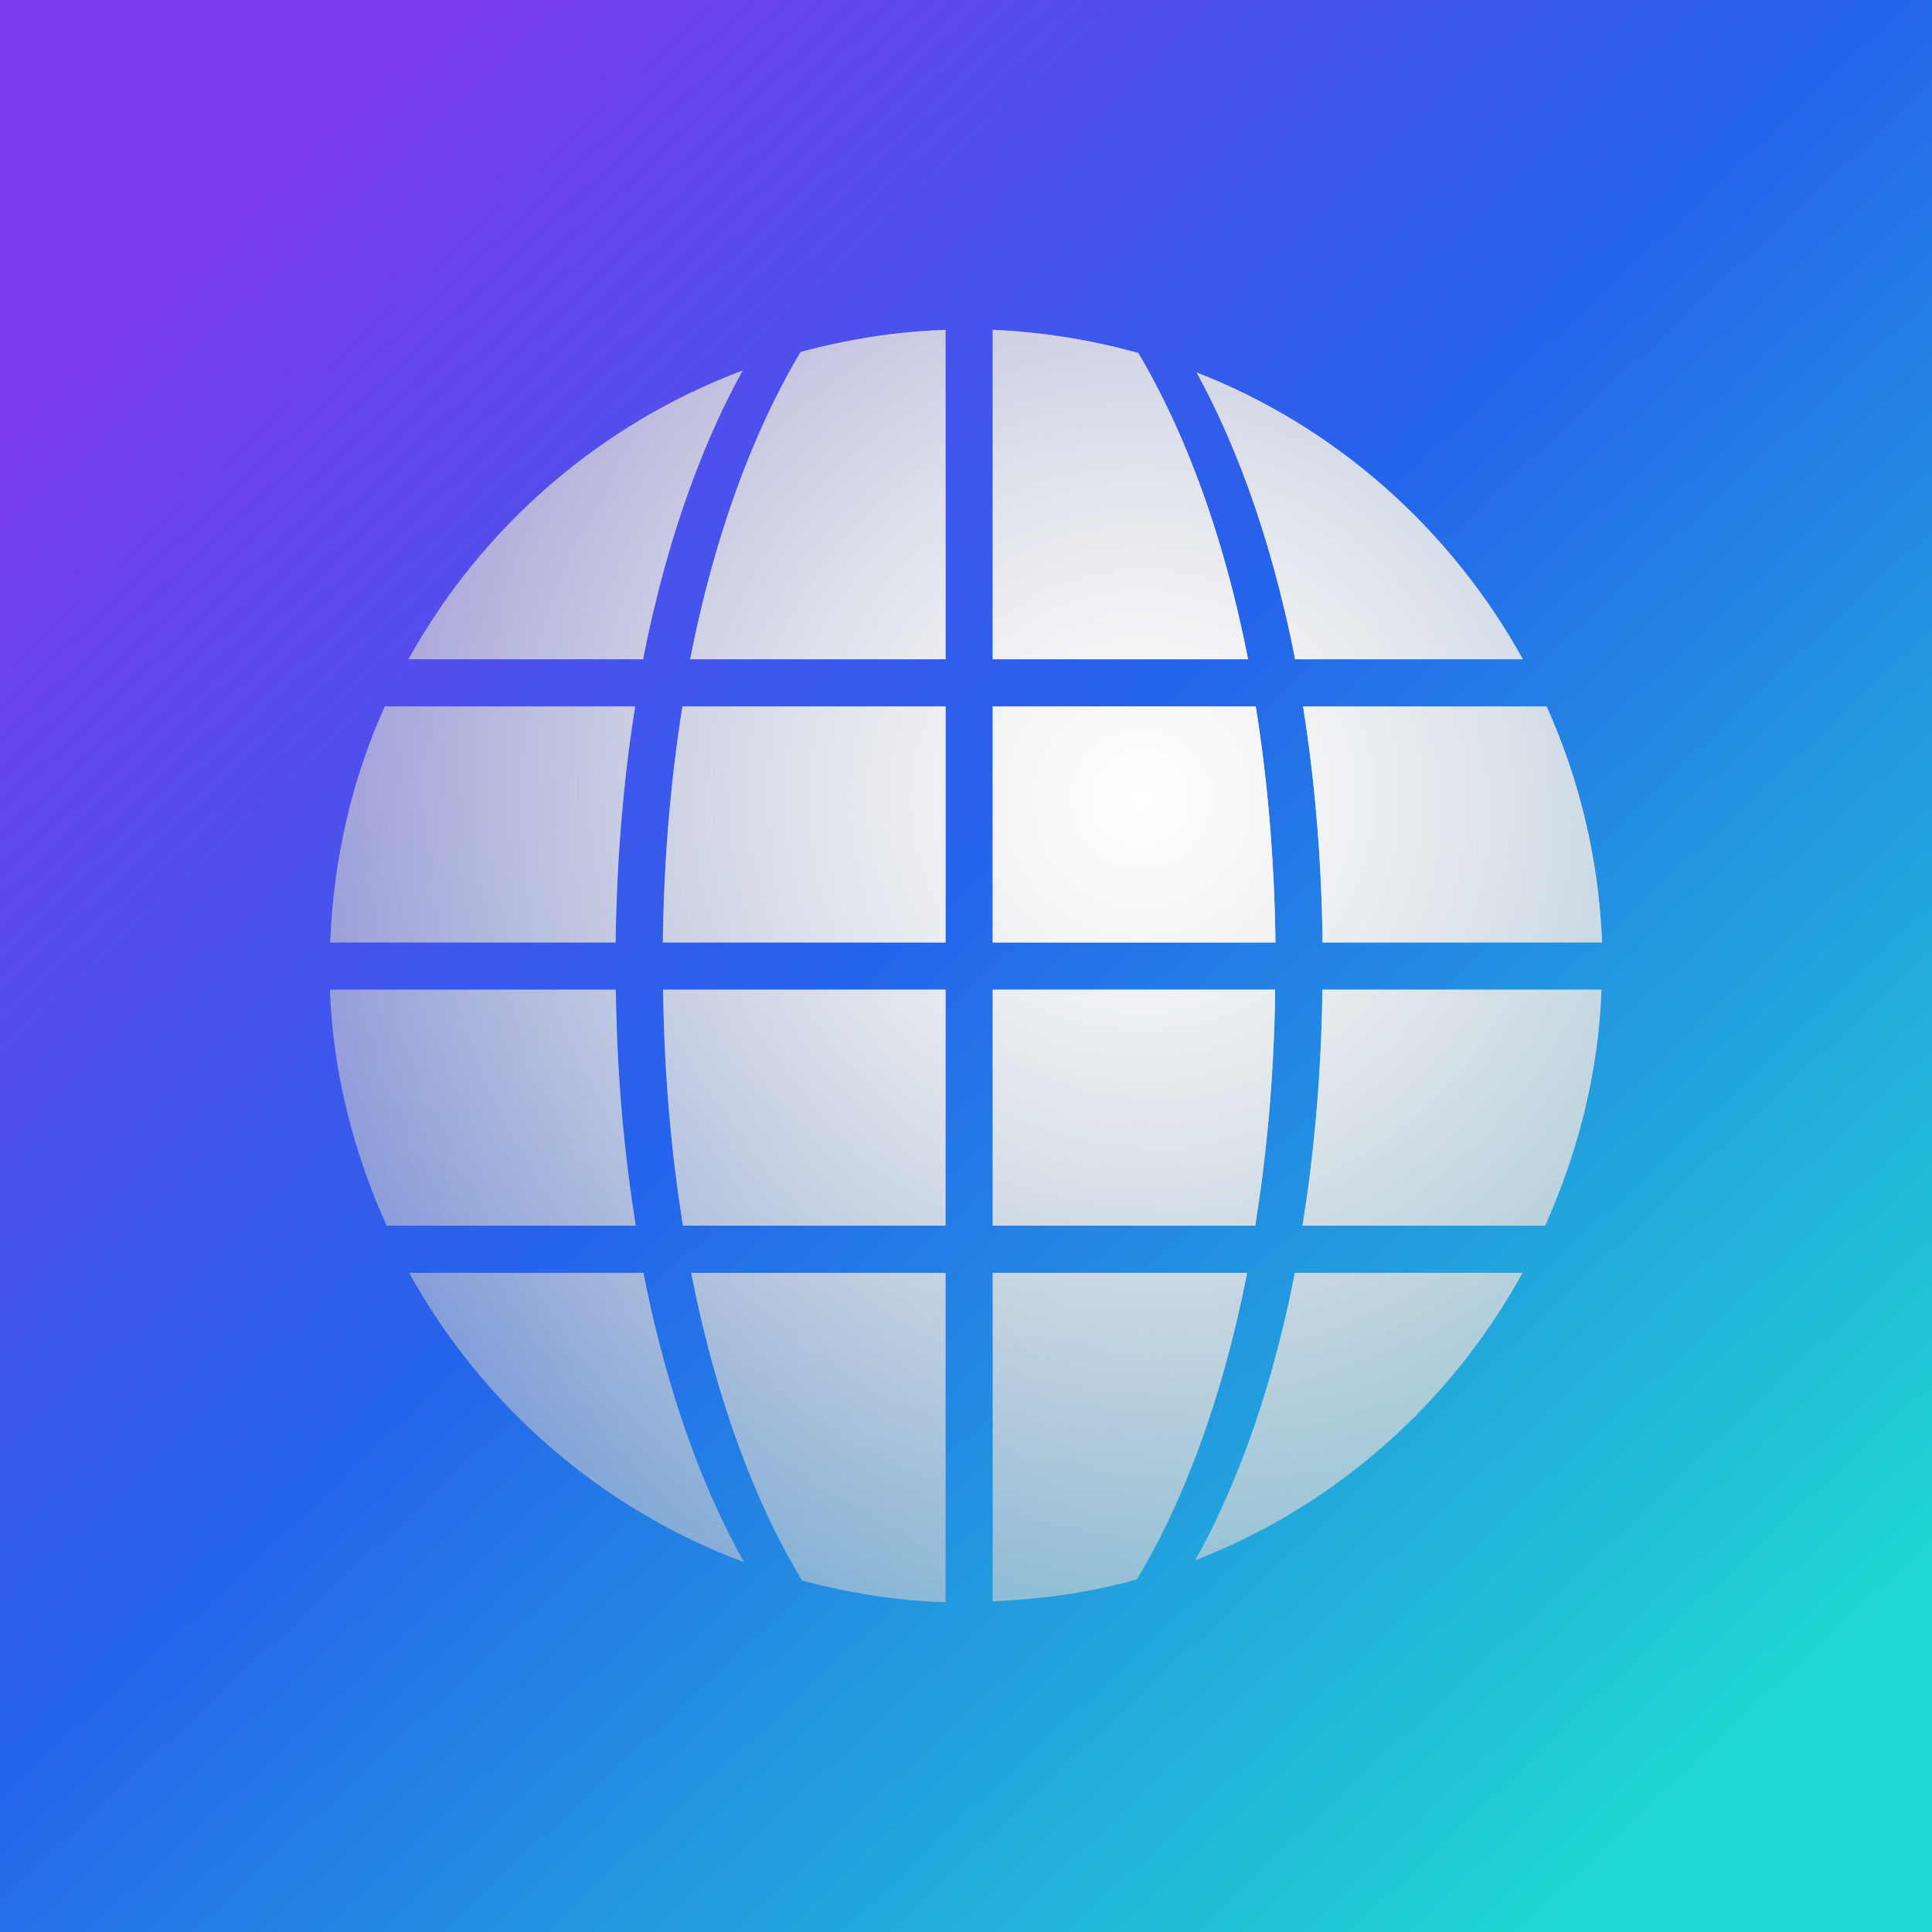
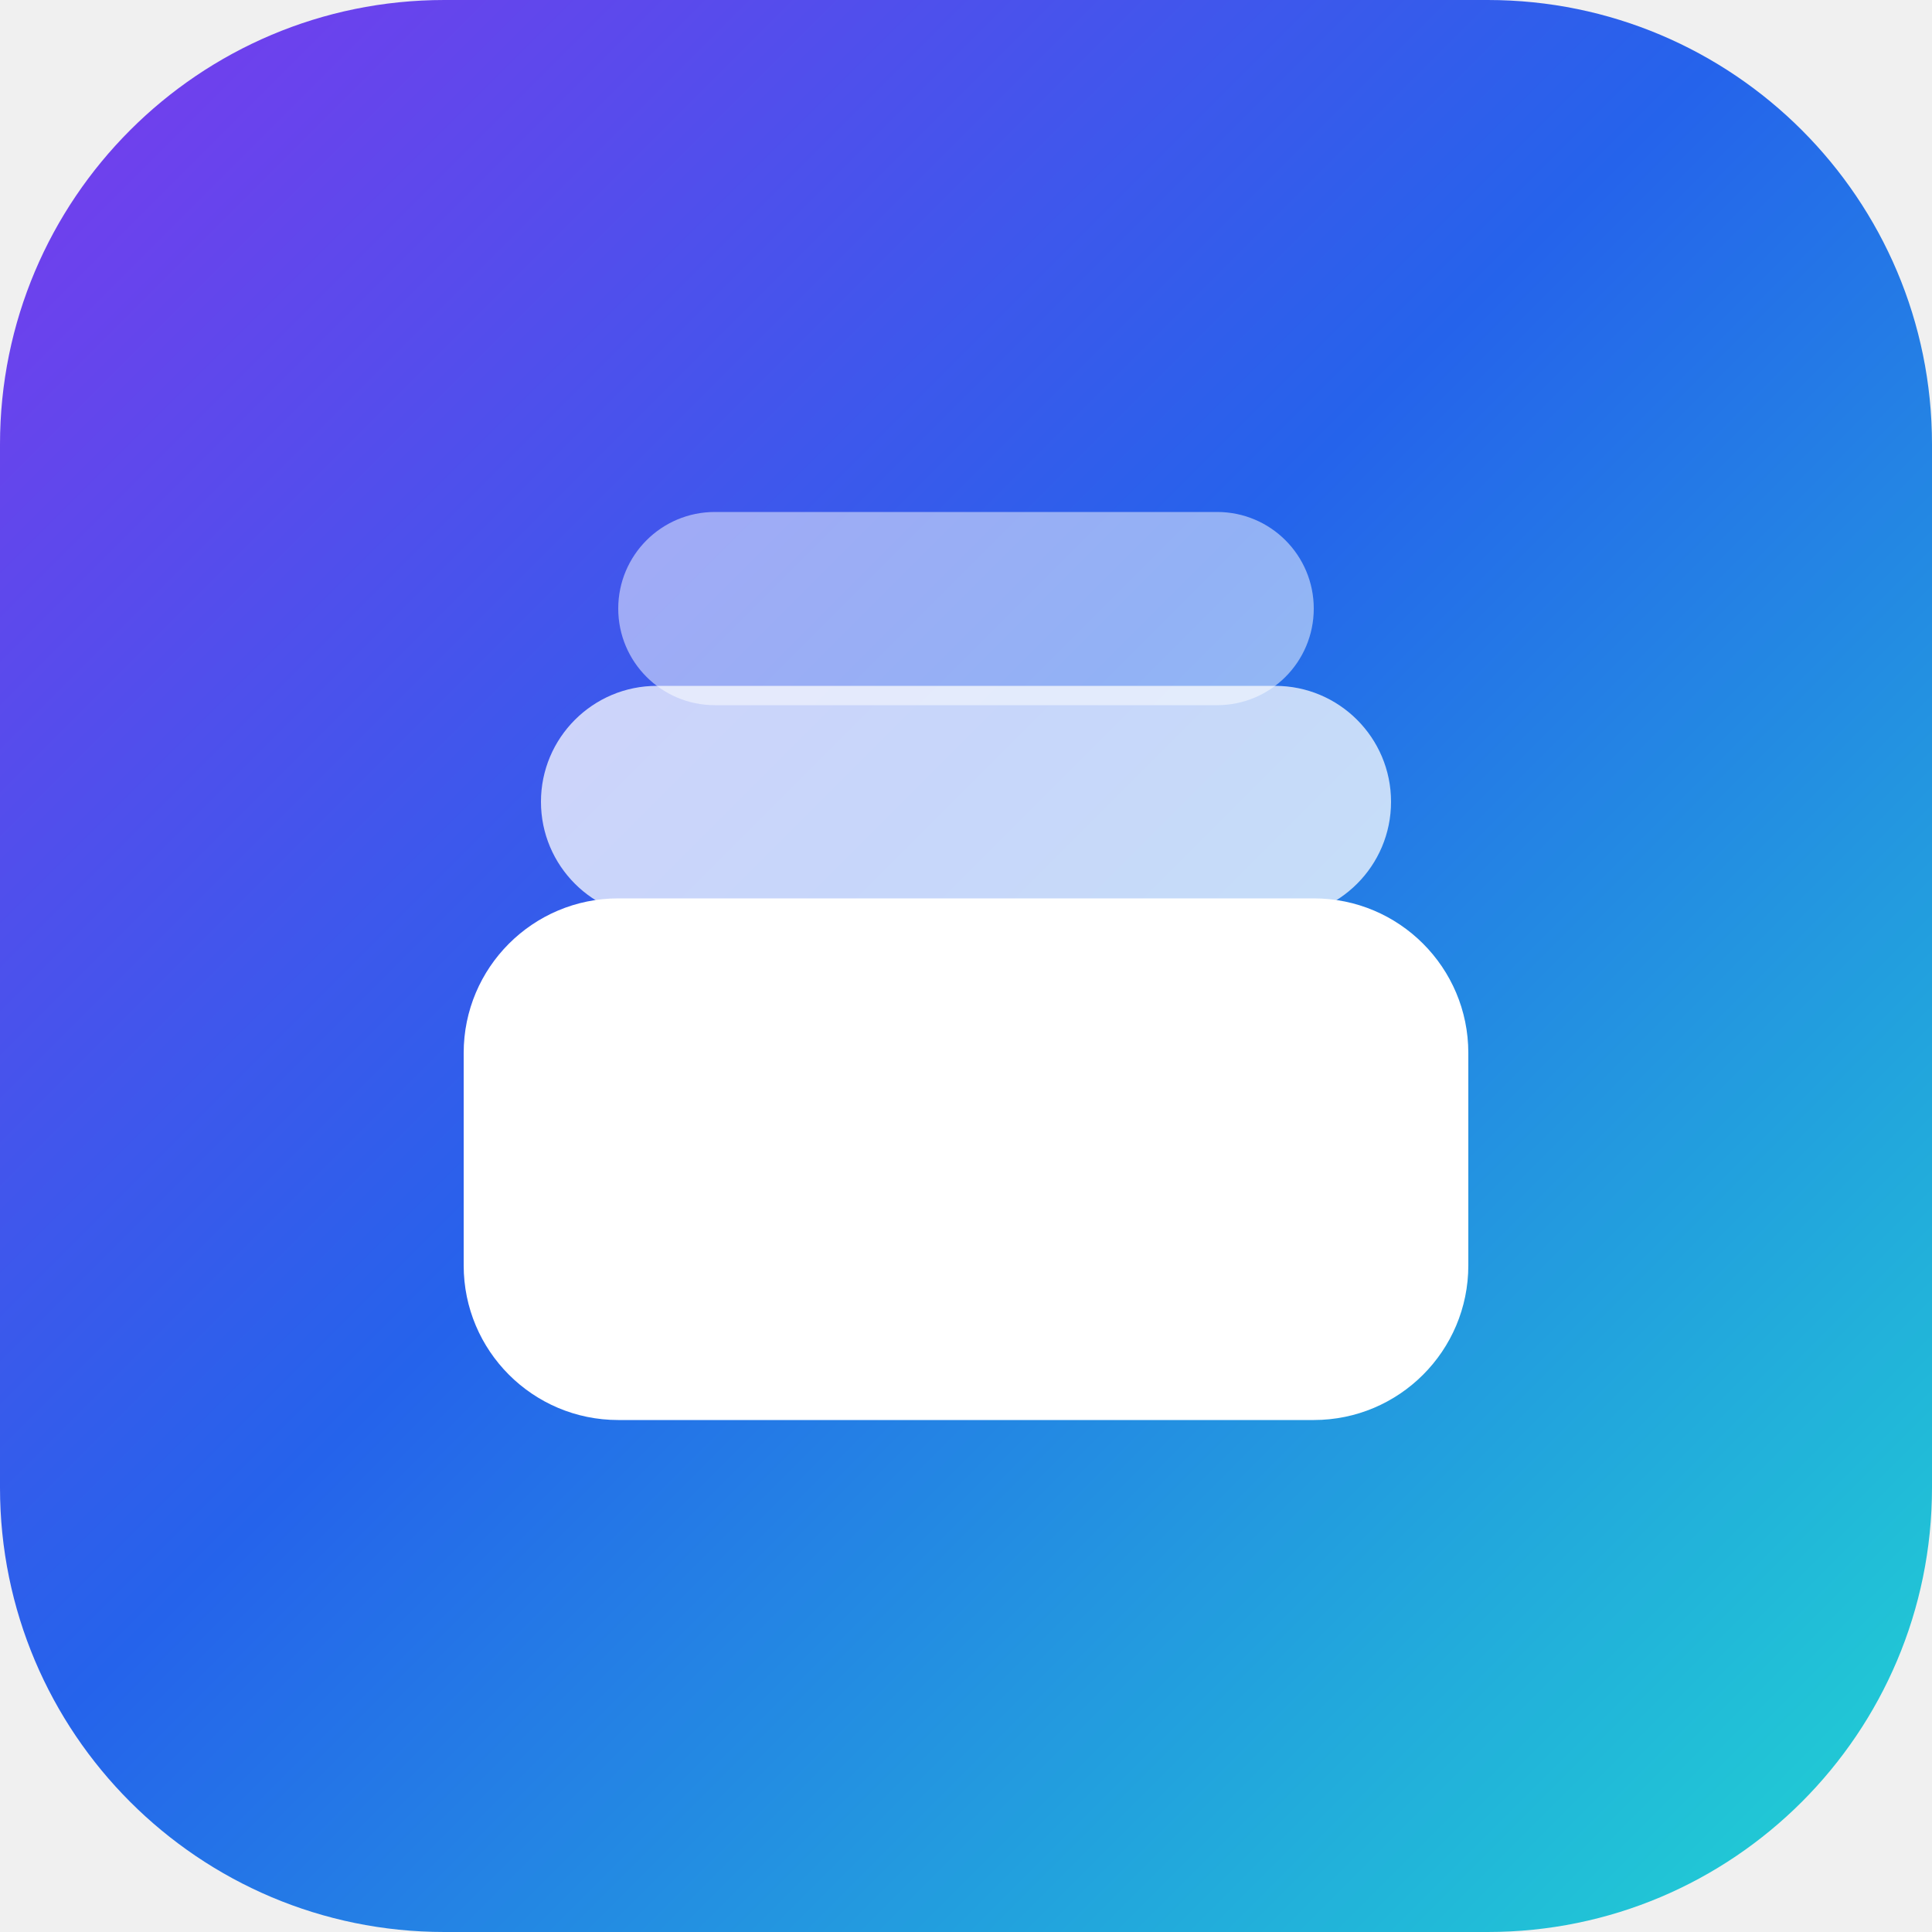
- <svg xmlns="http://www.w3.org/2000/svg" width="100%" height="100%" viewBox="0 0 1000 1000" version="1.1" xml:space="preserve" style="fill-rule:evenodd;clip-rule:evenodd;stroke-linejoin:round;stroke-miterlimit:2;">
-   <g transform="matrix(2.128906,0,0,2.128906,-47,-39)">
-     <path d="M512,48.851L512,463.149C512,490.11 490.11,512 463.149,512L48.851,512C21.89,512 0,490.11 0,463.149L0,48.851C0,21.89 21.89,0 48.851,0L463.149,0C490.11,0 512,21.89 512,48.851Z" style="fill:url(#_Linear1);" />
+ <svg xmlns="http://www.w3.org/2000/svg" width="100%" height="100%" viewBox="0 0 100 100">
+   <defs>
+     <linearGradient id="pw-tile" x1="0" y1="0" x2="1" y2="1">
+       <stop offset="0" stop-color="#7c3aed" />
+       <stop offset="0.46" stop-color="#2563eb" />
+       <stop offset="1" stop-color="#20d6d2" />
+     </linearGradient>
+   </defs>
+   <rect x="0" y="0" width="100" height="100" rx="23" fill="url(#pw-tile)" />
+   <g transform="translate(14,13.5) scale(2)" fill="#ffffff">
+     <rect x="9" y="6.5" width="18" height="5" rx="2.5" opacity="0.5" />
+     <rect x="7" y="11" width="22" height="6" rx="3" opacity="0.74" />
+     <rect x="5" y="16.5" width="26" height="13.5" rx="4" />
  </g>
-   <g transform="matrix(0.742833,0,0,0.742833,128.5835,128.5835)">
-     <g transform="matrix(32.81211,0,0,32.81211,-8.604181,-41.39989)">
-       <path d="M22.658,10.988L27.83,10.988C28.523,12.529 28.937,14.217 29.008,16L23.074,16C23.049,14.116 22.893,12.456 22.658,10.988ZM20.398,3.896C23.365,5.049 25.8,7.231 27.326,9.986L22.49,9.986C21.941,7.181 21.107,5.187 20.398,3.896ZM16.068,9.986L16.068,2.99C17.134,3.037 18.17,3.206 19.16,3.483C19.91,4.746 20.879,6.855 21.49,9.986L16.068,9.986ZM9.489,22.014C9.255,20.545 9.093,18.895 9.068,17.002L15.066,17.002L15.066,22.014L9.489,22.014ZM9.479,10.988L15.066,10.988L15.066,16L9.062,16C9.087,14.114 9.245,12.457 9.479,10.988ZM11.988,3.461C12.975,3.195 14.003,3.026 15.066,2.992L15.066,9.986L9.644,9.986C10.259,6.838 11.235,4.721 11.988,3.461ZM3.661,9.986C5.212,7.186 7.723,4.993 10.757,3.855C10.042,5.145 9.198,7.15 8.643,9.986L3.661,9.986ZM8.06,16L2,16C2.066,14.219 2.467,12.526 3.158,10.988L8.474,10.988C8.241,12.457 8.084,14.116 8.06,16ZM8.487,22.014L3.197,22.014C2.503,20.471 2.058,18.79 1.993,17.002L8.064,17.002C8.088,18.895 8.252,20.543 8.487,22.014ZM8.651,23.016C9.21,25.88 10.067,27.883 10.785,29.158C7.74,28.025 5.228,25.823 3.675,23.016L8.651,23.016ZM15.066,23.016L15.066,30.01C14.014,29.977 12.999,29.811 12.021,29.55C11.266,28.314 10.285,26.187 9.665,23.016L15.066,23.016ZM21.471,23.016C20.854,26.168 19.879,28.287 19.127,29.528C18.148,29.799 17.121,29.946 16.068,29.993L16.068,23.016L21.471,23.016ZM16.068,17.002L22.066,17.002C22.043,18.895 21.878,20.544 21.644,22.014L16.068,22.014L16.068,17.002ZM22.072,16L16.068,16L16.068,10.988L21.654,10.988C21.889,12.457 22.047,14.114 22.072,16ZM23.07,17.002L28.996,17.002C28.93,18.789 28.49,20.47 27.799,22.014L22.647,22.014C22.881,20.543 23.045,18.895 23.07,17.002ZM27.318,23.016C25.797,25.782 23.351,27.965 20.371,29.116C21.086,27.84 21.932,25.85 22.484,23.016L27.318,23.016Z" style="fill:url(#_Radial2);fill-rule:nonzero;" />
-     </g>
-     <g transform="matrix(32.81211,0,0,32.81211,-8.604181,-41.39989)">
-       <path d="M22.658,10.988L27.83,10.988C28.523,12.529 28.937,14.217 29.008,16L23.074,16C23.049,14.116 22.893,12.456 22.658,10.988ZM20.398,3.896C23.365,5.049 25.8,7.231 27.326,9.986L22.49,9.986C21.941,7.181 21.107,5.187 20.398,3.896ZM16.068,9.986L16.068,2.99C17.134,3.037 18.17,3.206 19.16,3.483C19.91,4.746 20.879,6.855 21.49,9.986L16.068,9.986ZM9.489,22.014C9.255,20.545 9.093,18.895 9.068,17.002L15.066,17.002L15.066,22.014L9.489,22.014ZM9.479,10.988L15.066,10.988L15.066,16L9.062,16C9.087,14.114 9.245,12.457 9.479,10.988ZM11.988,3.461C12.975,3.195 14.003,3.026 15.066,2.992L15.066,9.986L9.644,9.986C10.259,6.838 11.235,4.721 11.988,3.461ZM3.661,9.986C5.212,7.186 7.723,4.993 10.757,3.855C10.042,5.145 9.198,7.15 8.643,9.986L3.661,9.986ZM8.06,16L2,16C2.066,14.219 2.467,12.526 3.158,10.988L8.474,10.988C8.241,12.457 8.084,14.116 8.06,16ZM8.487,22.014L3.197,22.014C2.503,20.471 2.058,18.79 1.993,17.002L8.064,17.002C8.088,18.895 8.252,20.543 8.487,22.014ZM8.651,23.016C9.21,25.88 10.067,27.883 10.785,29.158C7.74,28.025 5.228,25.823 3.675,23.016L8.651,23.016ZM15.066,23.016L15.066,30.01C14.014,29.977 12.999,29.811 12.021,29.55C11.266,28.314 10.285,26.187 9.665,23.016L15.066,23.016ZM21.471,23.016C20.854,26.168 19.879,28.287 19.127,29.528C18.148,29.799 17.121,29.946 16.068,29.993L16.068,23.016L21.471,23.016ZM16.068,17.002L22.066,17.002C22.043,18.895 21.878,20.544 21.644,22.014L16.068,22.014L16.068,17.002ZM22.072,16L16.068,16L16.068,10.988L21.654,10.988C21.889,12.457 22.047,14.114 22.072,16ZM23.07,17.002L28.996,17.002C28.93,18.789 28.49,20.47 27.799,22.014L22.647,22.014C22.881,20.543 23.045,18.895 23.07,17.002ZM27.318,23.016C25.797,25.782 23.351,27.965 20.371,29.116C21.086,27.84 21.932,25.85 22.484,23.016L27.318,23.016Z" style="fill:url(#_Radial3);fill-rule:nonzero;" />
-     </g>
-   </g>
-   <defs>
-     <linearGradient id="_Linear1" x1="0" y1="0" x2="1" y2="0" gradientUnits="userSpaceOnUse" gradientTransform="matrix(362,392,-392,362,76,60)">
-       <stop offset="0" style="stop-color:rgb(124,58,237);stop-opacity:1" />
-       <stop offset="0.46" style="stop-color:rgb(37,99,235);stop-opacity:1" />
-       <stop offset="1" style="stop-color:rgb(32,214,210);stop-opacity:1" />
-     </linearGradient>
-     <radialGradient id="_Radial2" cx="0" cy="0" r="1" gradientUnits="userSpaceOnUse" gradientTransform="matrix(-19.59642,20.26691,-20.26691,-19.59642,19.15769,12.87329)">
-       <stop offset="0" style="stop-color:white;stop-opacity:1" />
-       <stop offset="1" style="stop-color:rgb(179,179,179);stop-opacity:0" />
-     </radialGradient>
-     <radialGradient id="_Radial3" cx="0" cy="0" r="1" gradientUnits="userSpaceOnUse" gradientTransform="matrix(-19.59642,20.26691,-20.26691,-19.59642,19.15769,12.87329)">
-       <stop offset="0" style="stop-color:white;stop-opacity:1" />
-       <stop offset="1" style="stop-color:rgb(179,179,179);stop-opacity:0" />
-     </radialGradient>
-   </defs>
</svg>
